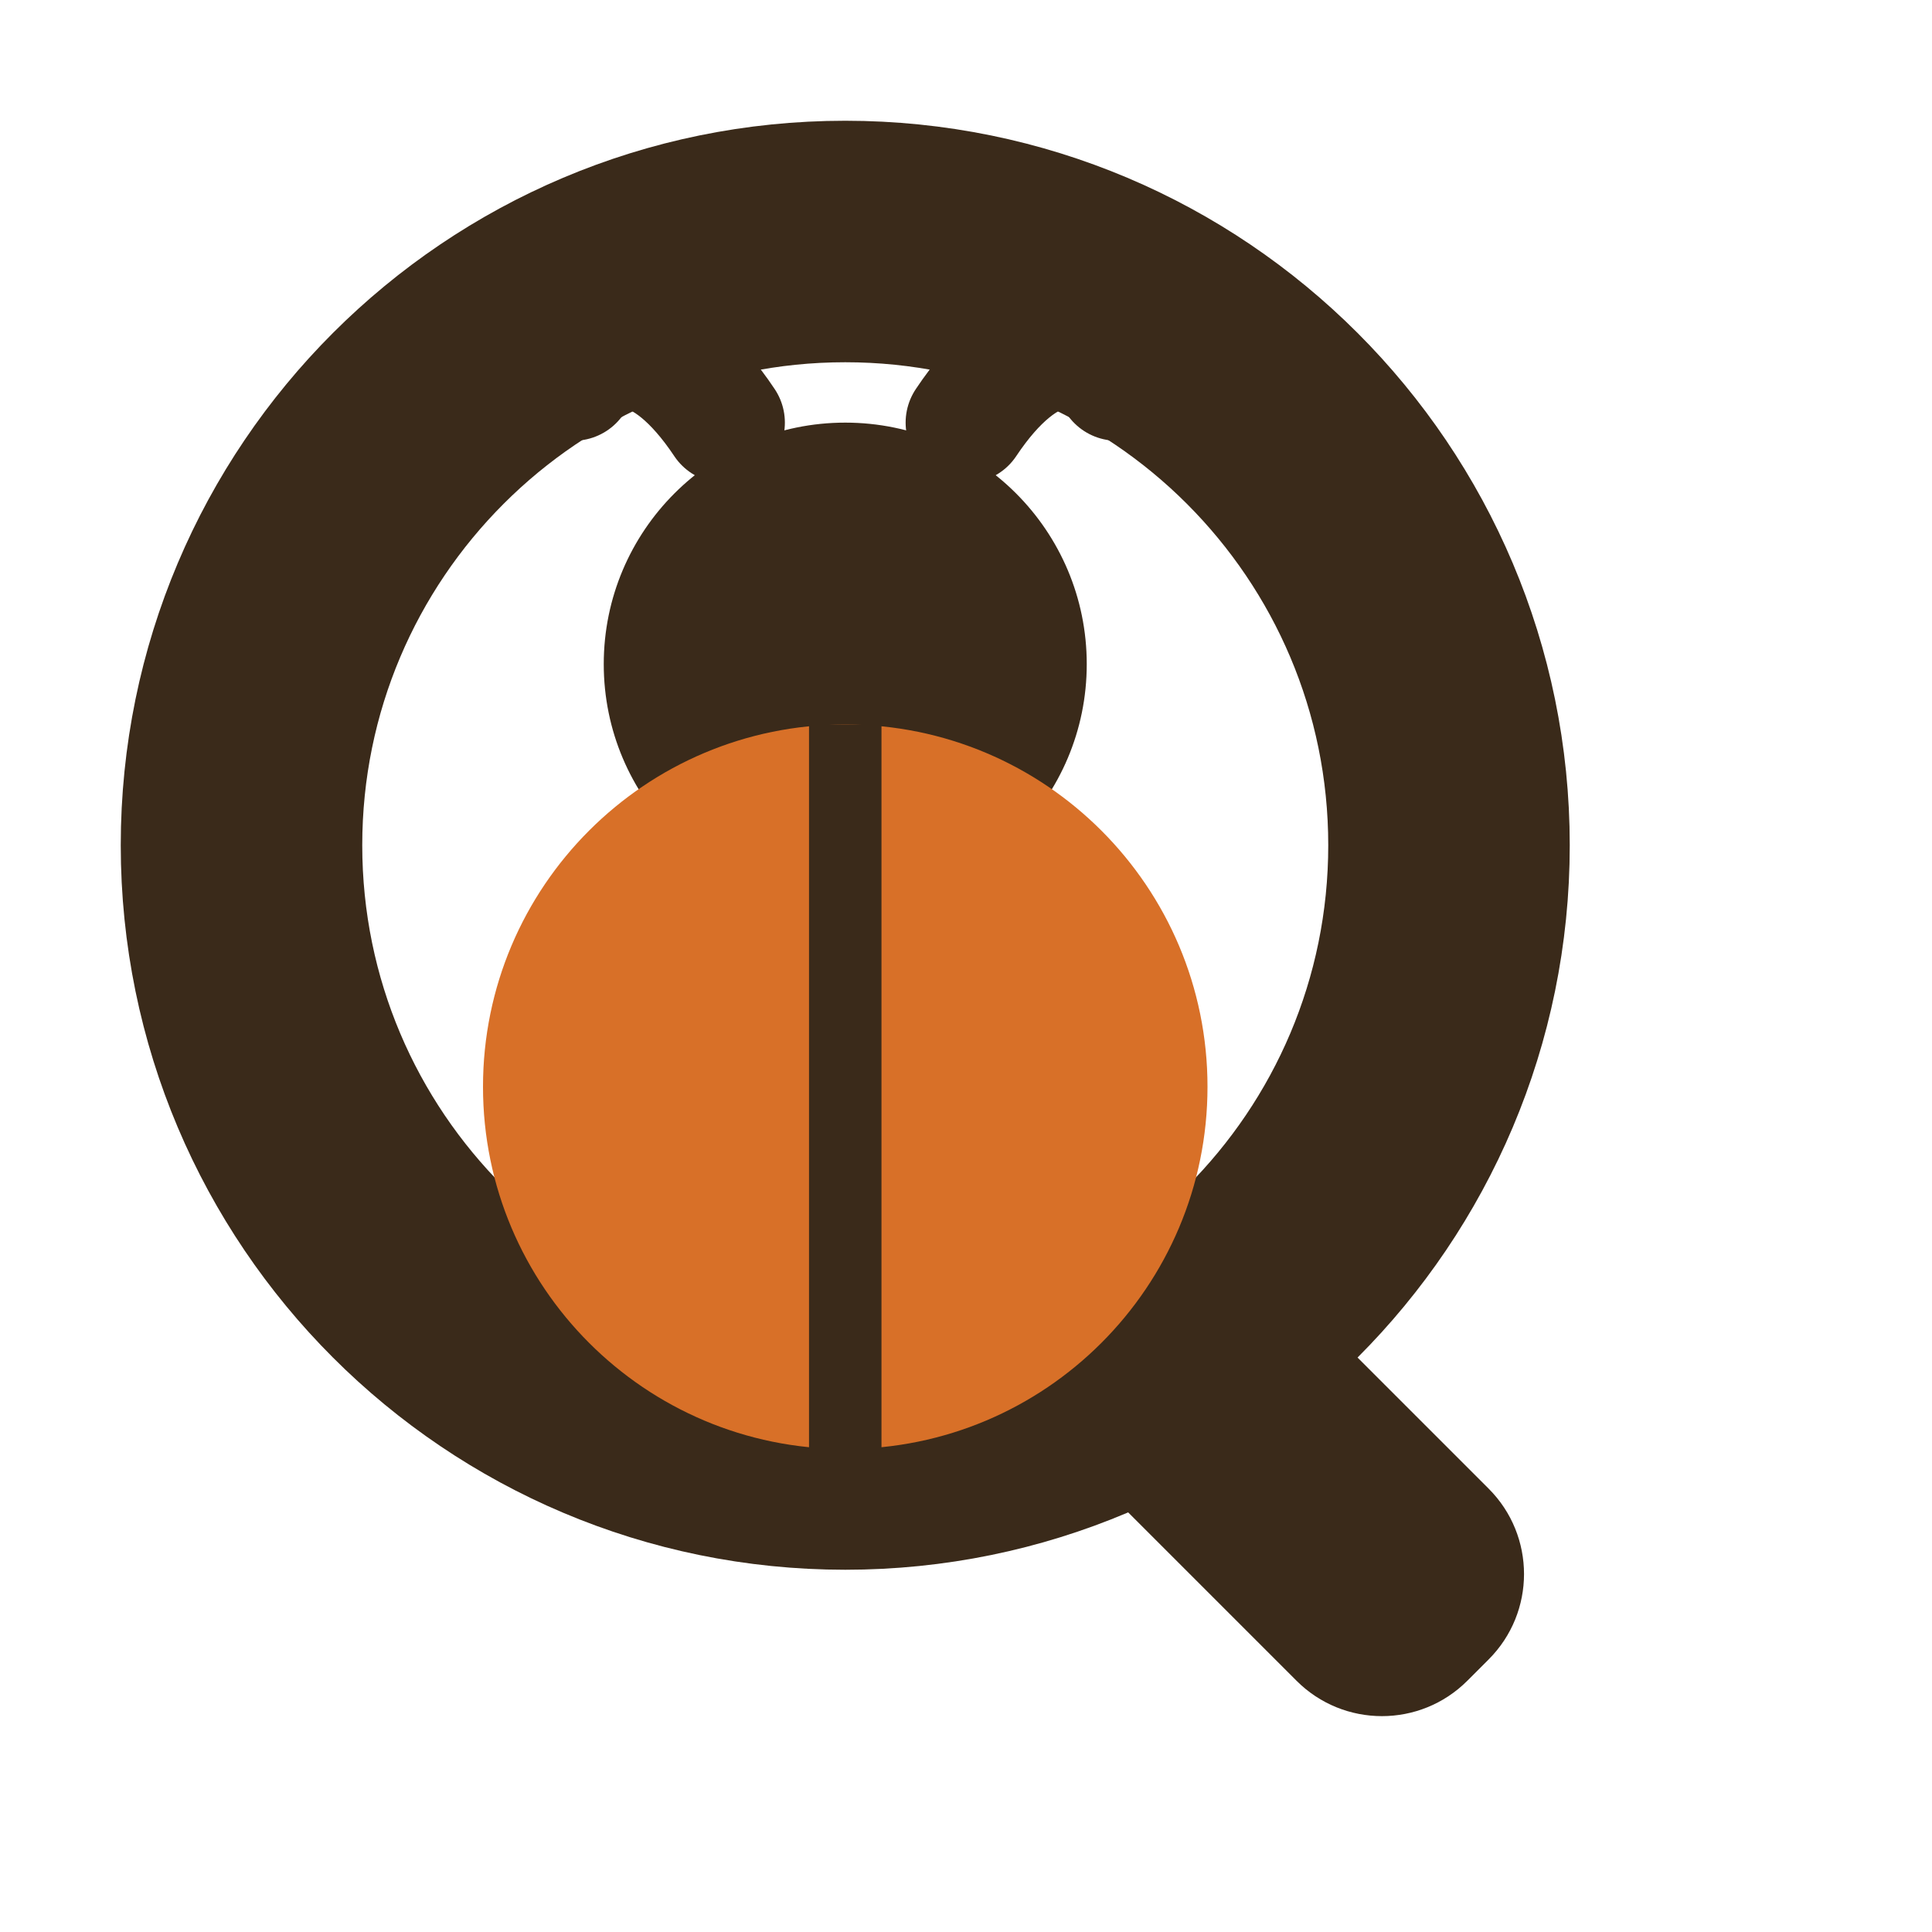
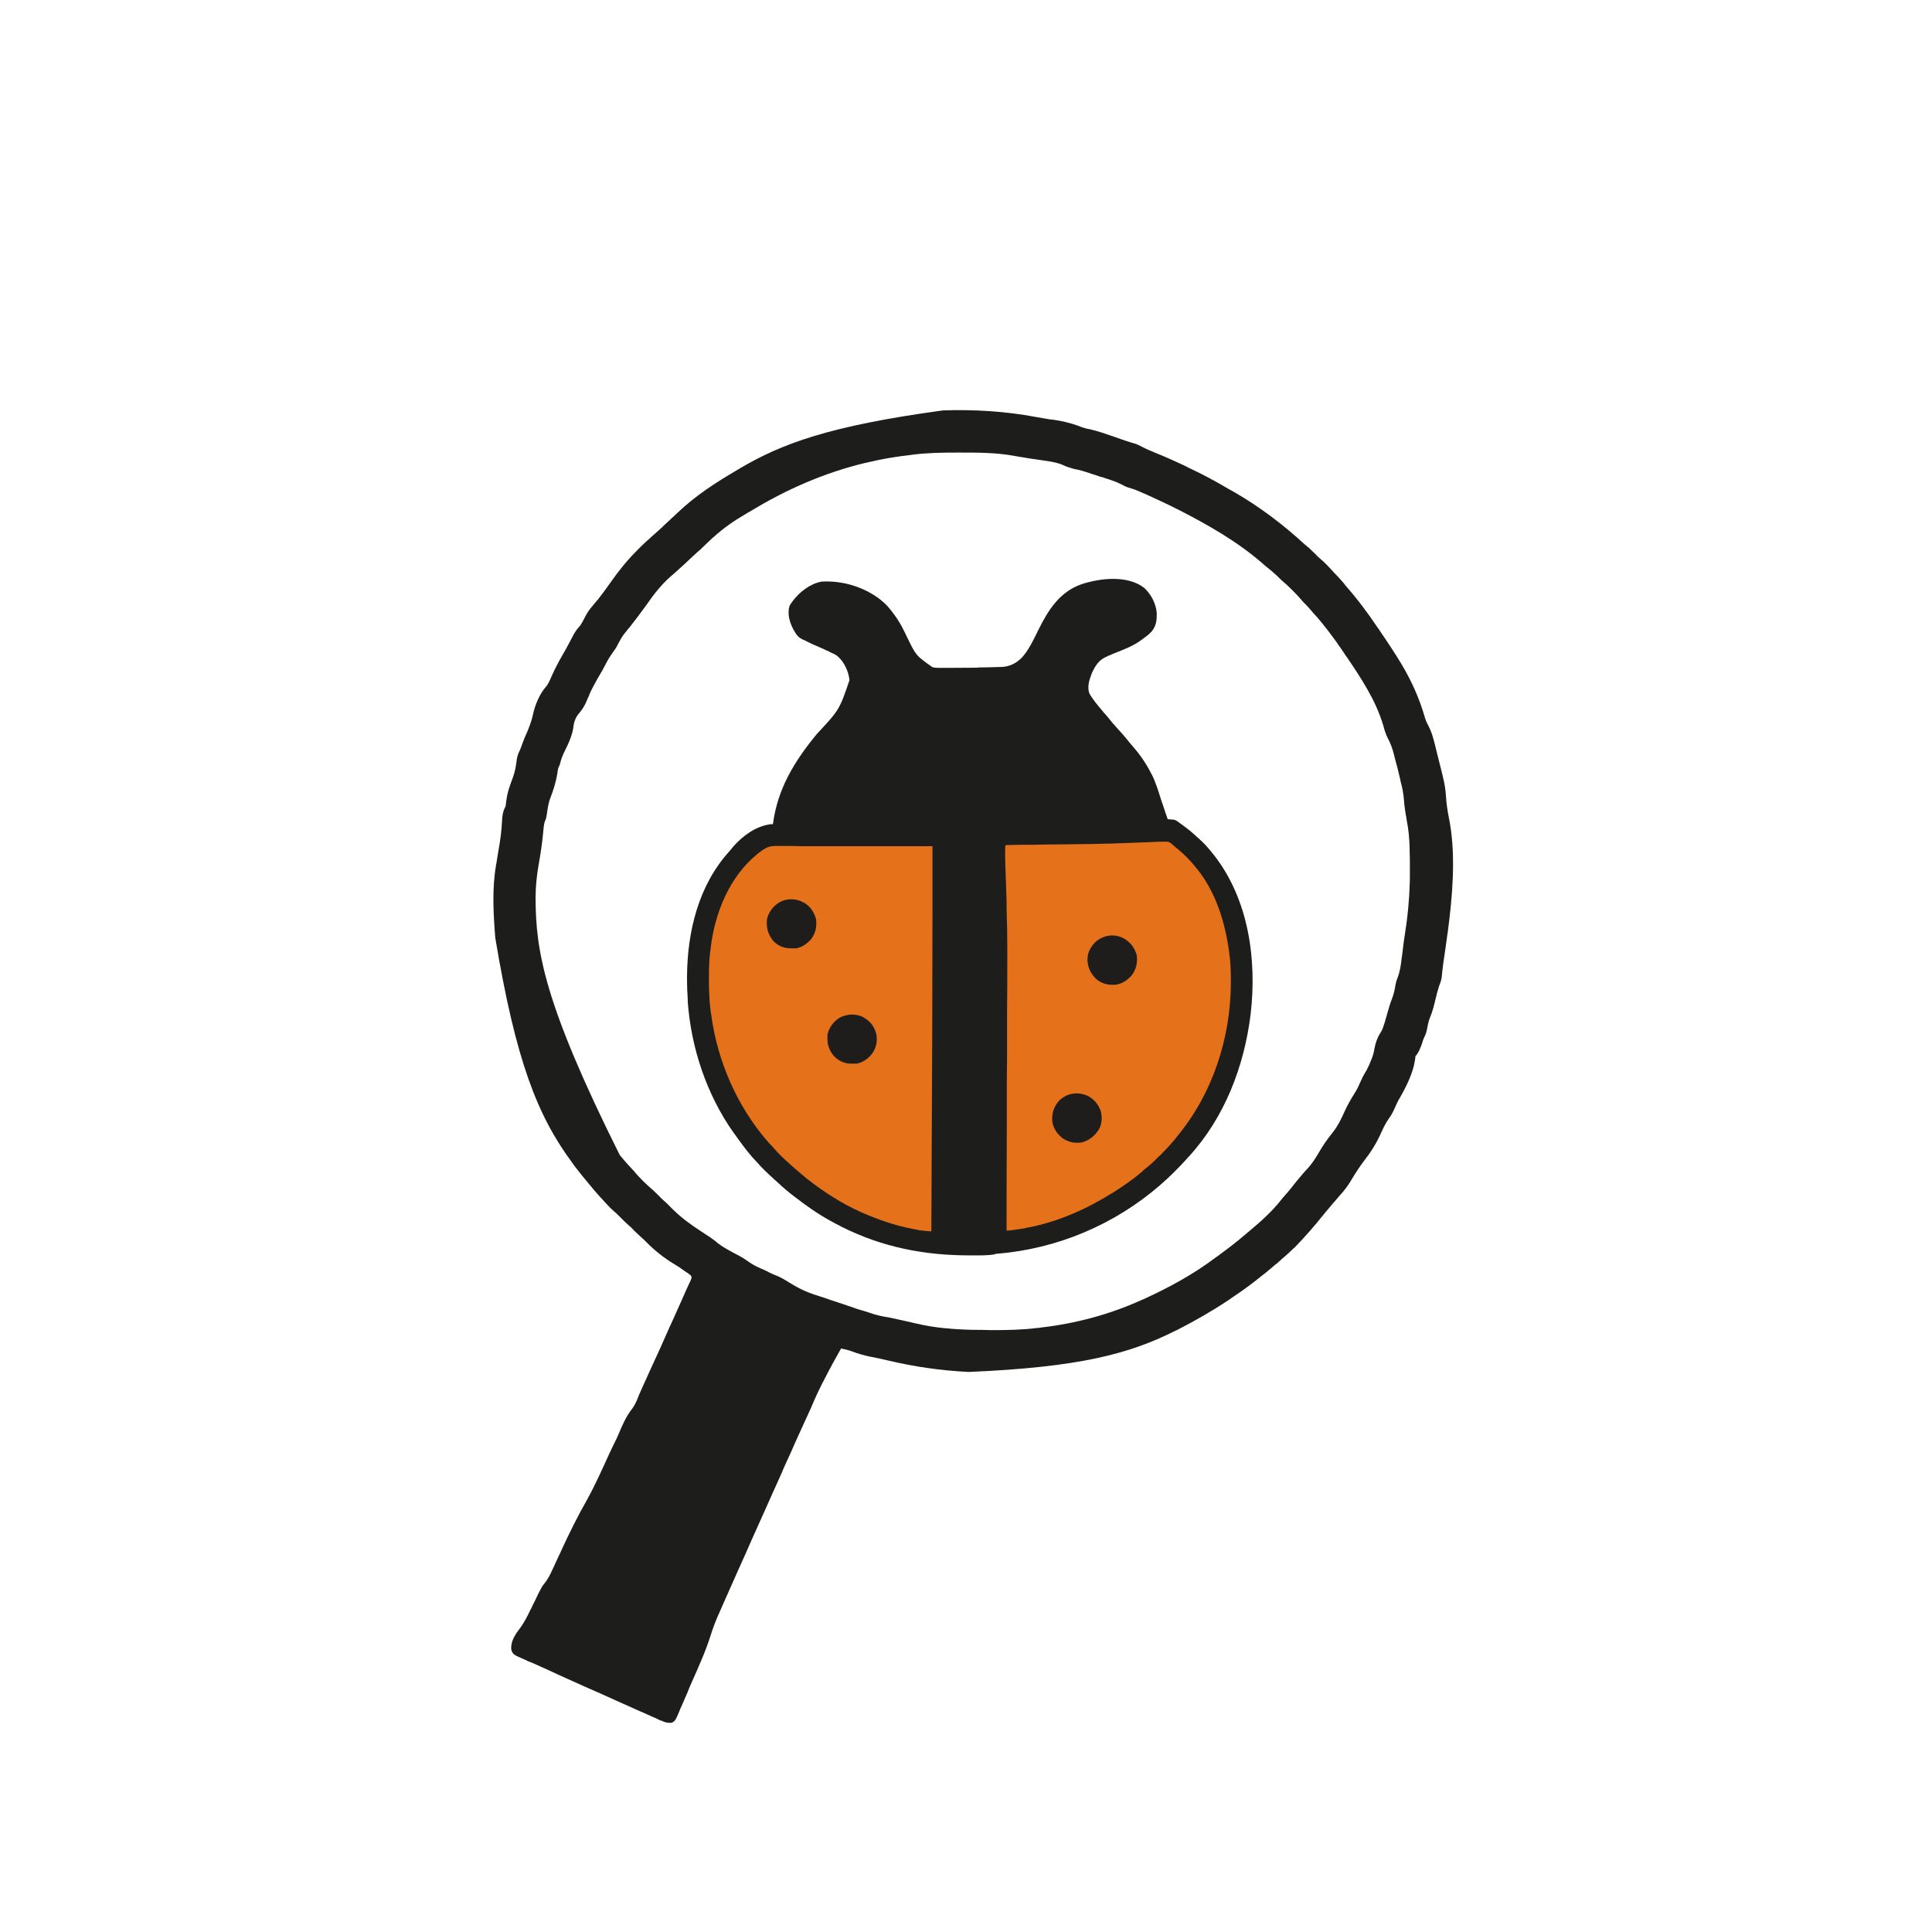
- <svg xmlns="http://www.w3.org/2000/svg" width="32" height="32" viewBox="0 0 32 32">
-   <g fill="none" stroke="none">
-     <circle cx="14" cy="14" r="10" stroke="#3a2a1a" stroke-width="4" fill="none" />
-     <rect x="19" y="19" width="10" height="4.5" rx="2" ry="2" fill="#3a2a1a" transform="rotate(45 19 19)" />
-     <circle cx="14" cy="11" r="4" fill="#3a2a1a" />
-     <path d="M12 7 C11 5.5 10 5.5 9.5 6.3" stroke="#3a2a1a" stroke-width="2" stroke-linecap="round" />
-     <path d="M16 7 C17 5.5 18 5.5 18.5 6.3" stroke="#3a2a1a" stroke-width="2" stroke-linecap="round" />
-     <ellipse cx="14" cy="18" rx="6" ry="6" fill="#d87028" />
-     <rect x="13.4" y="12" width="1.2" height="12" fill="#3a2a1a" />
+ <svg xmlns="http://www.w3.org/2000/svg" width="32px" height="32px" viewBox="0 0 32 32" version="1.1">
+   <g id="surface1">
+     <path style=" stroke:none;fill-rule:nonzero;fill:rgb(11.373%,11.373%,10.588%);fill-opacity:1;" d="M 18.953 9.738 C 19.07 9.848 19.148 10 19.16 10.16 C 19.16 10.273 19.152 10.367 19.074 10.461 C 19.023 10.516 18.961 10.559 18.902 10.602 C 18.891 10.609 18.879 10.617 18.871 10.625 C 18.734 10.715 18.578 10.773 18.426 10.832 C 18.41 10.84 18.41 10.84 18.395 10.848 C 18.371 10.855 18.352 10.863 18.332 10.875 C 18.203 10.926 18.137 11.031 18.082 11.156 C 18.043 11.258 18.004 11.375 18.043 11.484 C 18.102 11.59 18.184 11.684 18.262 11.777 C 18.266 11.781 18.27 11.785 18.273 11.793 C 18.297 11.816 18.316 11.84 18.336 11.863 C 18.367 11.898 18.395 11.938 18.426 11.973 C 18.469 12.023 18.512 12.07 18.555 12.117 C 18.598 12.164 18.637 12.211 18.676 12.258 C 18.691 12.281 18.711 12.301 18.727 12.32 C 18.859 12.469 18.973 12.625 19.062 12.801 C 19.066 12.809 19.07 12.82 19.078 12.828 C 19.145 12.965 19.188 13.109 19.234 13.254 C 19.246 13.289 19.258 13.324 19.27 13.359 C 19.293 13.43 19.316 13.5 19.34 13.566 C 19.352 13.57 19.352 13.57 19.363 13.57 C 19.375 13.57 19.383 13.57 19.395 13.574 C 19.41 13.574 19.41 13.574 19.426 13.574 C 19.465 13.578 19.488 13.594 19.52 13.617 C 19.531 13.625 19.539 13.633 19.551 13.641 C 19.562 13.648 19.574 13.656 19.586 13.664 C 19.594 13.672 19.605 13.68 19.617 13.688 C 19.68 13.734 19.738 13.781 19.793 13.832 C 19.816 13.855 19.84 13.875 19.863 13.895 C 19.941 13.965 20.008 14.039 20.074 14.121 C 20.082 14.133 20.09 14.145 20.102 14.156 C 20.68 14.891 20.82 15.887 20.715 16.793 C 20.609 17.664 20.281 18.516 19.684 19.164 C 19.668 19.18 19.656 19.191 19.645 19.207 C 19.59 19.27 19.531 19.328 19.473 19.387 C 19.457 19.402 19.441 19.422 19.422 19.438 C 19.363 19.496 19.305 19.551 19.242 19.605 C 19.23 19.613 19.223 19.625 19.211 19.633 C 18.457 20.285 17.512 20.684 16.516 20.766 C 16.492 20.766 16.492 20.766 16.469 20.777 C 16.344 20.797 16.215 20.793 16.09 20.793 C 16.07 20.793 16.07 20.793 16.051 20.793 C 15.309 20.793 14.609 20.656 13.941 20.32 C 13.926 20.312 13.926 20.312 13.914 20.305 C 13.691 20.195 13.488 20.066 13.293 19.922 C 13.27 19.902 13.246 19.887 13.227 19.871 C 13.129 19.801 13.039 19.727 12.949 19.648 C 12.941 19.641 12.93 19.633 12.922 19.621 C 12.895 19.598 12.867 19.574 12.844 19.551 C 12.832 19.543 12.824 19.535 12.812 19.523 C 12.715 19.434 12.617 19.344 12.531 19.242 C 12.508 19.219 12.488 19.195 12.465 19.172 C 12.355 19.047 12.258 18.91 12.16 18.773 C 12.156 18.766 12.152 18.762 12.145 18.754 C 11.703 18.125 11.445 17.352 11.391 16.586 C 11.391 16.566 11.391 16.566 11.391 16.547 C 11.383 16.438 11.379 16.324 11.379 16.215 C 11.379 16.207 11.379 16.199 11.379 16.188 C 11.383 15.434 11.566 14.664 12.086 14.094 C 12.105 14.074 12.121 14.051 12.141 14.027 C 12.301 13.844 12.512 13.688 12.758 13.652 C 12.77 13.652 12.785 13.652 12.801 13.652 C 12.801 13.645 12.801 13.637 12.805 13.633 C 12.883 13.055 13.164 12.602 13.527 12.16 C 13.902 11.758 13.902 11.758 14.07 11.266 C 14.055 11.117 13.98 10.961 13.871 10.867 C 13.832 10.836 13.789 10.82 13.746 10.801 C 13.738 10.797 13.73 10.789 13.719 10.785 C 13.691 10.773 13.66 10.762 13.633 10.746 C 13.594 10.73 13.555 10.711 13.516 10.695 C 13.504 10.688 13.504 10.688 13.488 10.684 C 13.43 10.656 13.371 10.629 13.312 10.598 C 13.305 10.598 13.297 10.594 13.289 10.59 C 13.23 10.559 13.195 10.523 13.164 10.465 C 13.156 10.453 13.152 10.445 13.145 10.434 C 13.082 10.316 13.039 10.18 13.074 10.043 C 13.082 10.023 13.094 10.004 13.109 9.984 C 13.117 9.973 13.117 9.973 13.129 9.957 C 13.242 9.805 13.418 9.668 13.609 9.633 C 13.957 9.613 14.32 9.723 14.594 9.941 C 14.602 9.949 14.609 9.957 14.617 9.961 C 14.684 10.016 14.734 10.078 14.785 10.145 C 14.793 10.152 14.797 10.164 14.805 10.172 C 14.895 10.289 14.961 10.418 15.023 10.551 C 15.172 10.859 15.172 10.859 15.445 11.051 C 15.488 11.062 15.527 11.062 15.57 11.062 C 15.578 11.062 15.586 11.062 15.594 11.062 C 15.617 11.062 15.641 11.062 15.664 11.062 C 15.672 11.062 15.68 11.062 15.691 11.062 C 15.855 11.062 16.02 11.059 16.184 11.059 C 16.195 11.055 16.207 11.055 16.219 11.055 C 16.332 11.055 16.449 11.051 16.566 11.047 C 16.574 11.047 16.586 11.047 16.594 11.047 C 16.73 11.039 16.836 10.984 16.93 10.887 C 17.047 10.754 17.117 10.598 17.195 10.441 C 17.359 10.109 17.547 9.805 17.914 9.676 C 18.227 9.574 18.676 9.523 18.953 9.738 Z M 18.953 9.738 " />
+     <path style=" stroke:none;fill-rule:nonzero;fill:rgb(11.373%,11.373%,10.588%);fill-opacity:1;" d="M 17.156 6.906 C 17.238 6.922 17.324 6.934 17.406 6.949 C 17.414 6.949 17.422 6.949 17.43 6.949 C 17.438 6.953 17.445 6.953 17.453 6.953 C 17.59 6.973 17.723 7.004 17.855 7.051 C 17.918 7.078 17.98 7.098 18.047 7.109 C 18.191 7.141 18.328 7.191 18.465 7.238 C 18.52 7.258 18.578 7.277 18.633 7.297 C 18.641 7.301 18.652 7.301 18.66 7.305 C 18.703 7.32 18.742 7.332 18.785 7.344 C 18.828 7.355 18.867 7.375 18.91 7.398 C 18.988 7.438 19.07 7.473 19.156 7.508 C 19.312 7.57 19.465 7.641 19.617 7.711 C 19.641 7.723 19.664 7.734 19.684 7.746 C 19.914 7.852 20.137 7.973 20.355 8.102 C 20.379 8.117 20.406 8.129 20.434 8.145 C 20.859 8.391 21.254 8.688 21.617 9.023 C 21.641 9.043 21.664 9.062 21.688 9.082 C 21.727 9.117 21.762 9.156 21.801 9.191 C 21.82 9.215 21.844 9.234 21.867 9.254 C 21.941 9.316 22.008 9.387 22.074 9.461 C 22.094 9.484 22.113 9.504 22.133 9.523 C 22.176 9.566 22.211 9.609 22.25 9.652 C 22.262 9.664 22.27 9.676 22.277 9.688 C 22.473 9.91 22.648 10.141 22.812 10.387 C 22.832 10.41 22.848 10.438 22.863 10.461 C 22.984 10.637 23.102 10.816 23.211 10.996 C 23.215 11.008 23.223 11.016 23.227 11.023 C 23.383 11.289 23.508 11.566 23.594 11.863 C 23.609 11.918 23.629 11.965 23.656 12.016 C 23.719 12.133 23.75 12.262 23.781 12.391 C 23.789 12.418 23.793 12.445 23.801 12.473 C 23.938 13.012 23.938 13.012 23.957 13.277 C 23.969 13.398 23.992 13.52 24.016 13.641 C 24.113 14.215 24.055 14.863 23.98 15.434 C 23.977 15.449 23.977 15.461 23.973 15.477 C 23.953 15.633 23.93 15.789 23.906 15.949 C 23.895 16.027 23.887 16.105 23.879 16.188 C 23.871 16.242 23.852 16.293 23.832 16.344 C 23.82 16.383 23.809 16.426 23.797 16.465 C 23.797 16.473 23.793 16.48 23.793 16.488 C 23.789 16.504 23.785 16.516 23.781 16.531 C 23.754 16.645 23.727 16.758 23.68 16.867 C 23.66 16.922 23.648 16.977 23.637 17.039 C 23.629 17.094 23.613 17.137 23.586 17.188 C 23.574 17.219 23.562 17.246 23.555 17.277 C 23.531 17.348 23.496 17.441 23.445 17.492 C 23.441 17.512 23.441 17.531 23.438 17.551 C 23.406 17.77 23.297 17.988 23.188 18.18 C 23.152 18.234 23.129 18.293 23.102 18.352 C 23.074 18.414 23.047 18.469 23.008 18.52 C 22.945 18.609 22.898 18.711 22.855 18.809 C 22.785 18.957 22.703 19.086 22.602 19.215 C 22.523 19.32 22.449 19.43 22.383 19.543 C 22.328 19.637 22.266 19.719 22.191 19.801 C 22.164 19.832 22.133 19.867 22.105 19.902 C 22.098 19.906 22.094 19.914 22.086 19.922 C 22.031 19.984 21.98 20.051 21.926 20.113 C 21.77 20.309 21.609 20.492 21.438 20.668 C 21.426 20.676 21.426 20.676 21.414 20.688 C 21.367 20.734 21.32 20.777 21.27 20.82 C 21.262 20.828 21.258 20.832 21.25 20.836 C 21.215 20.871 21.176 20.902 21.141 20.934 C 21.125 20.945 21.113 20.953 21.102 20.965 C 21.016 21.039 20.926 21.113 20.832 21.184 C 20.824 21.191 20.816 21.195 20.809 21.203 C 20.684 21.301 20.559 21.391 20.43 21.477 C 20.406 21.492 20.383 21.508 20.359 21.527 C 20.082 21.711 19.797 21.875 19.5 22.027 C 19.488 22.031 19.477 22.039 19.465 22.043 C 18.695 22.43 17.863 22.645 16.062 22.723 C 16.051 22.723 16.039 22.723 16.027 22.723 C 15.574 22.699 15.141 22.637 14.695 22.531 C 14.602 22.508 14.504 22.488 14.406 22.469 C 14.309 22.449 14.215 22.422 14.121 22.387 C 14.059 22.363 13.996 22.348 13.93 22.336 C 13.84 22.496 13.75 22.656 13.668 22.82 C 13.652 22.848 13.641 22.875 13.625 22.902 C 13.555 23.039 13.492 23.176 13.434 23.316 C 13.383 23.43 13.328 23.547 13.277 23.66 C 13.215 23.793 13.156 23.926 13.098 24.059 C 13.066 24.129 13.031 24.203 13 24.273 C 12.988 24.301 12.977 24.328 12.965 24.352 C 12.961 24.359 12.961 24.367 12.957 24.375 C 12.91 24.477 12.863 24.582 12.816 24.688 C 12.809 24.703 12.801 24.723 12.793 24.738 C 12.789 24.746 12.785 24.754 12.781 24.766 C 12.754 24.824 12.73 24.883 12.703 24.941 C 12.617 25.133 12.531 25.324 12.445 25.516 C 12.383 25.66 12.32 25.801 12.254 25.945 C 12.18 26.109 12.109 26.273 12.035 26.438 C 12 26.516 11.965 26.594 11.93 26.676 C 11.863 26.82 11.809 26.961 11.762 27.113 C 11.699 27.312 11.617 27.5 11.535 27.688 C 11.5 27.766 11.465 27.848 11.43 27.926 C 11.418 27.957 11.402 27.988 11.391 28.023 C 11.363 28.086 11.336 28.148 11.309 28.211 C 11.297 28.238 11.285 28.27 11.27 28.297 C 11.266 28.312 11.258 28.324 11.254 28.34 C 11.184 28.504 11.184 28.504 11.125 28.535 C 11.062 28.539 11.02 28.531 10.965 28.504 C 10.953 28.5 10.953 28.5 10.941 28.496 C 10.914 28.484 10.887 28.473 10.859 28.457 C 10.848 28.453 10.836 28.449 10.828 28.445 C 10.742 28.406 10.656 28.367 10.574 28.332 C 10.496 28.297 10.418 28.262 10.34 28.227 C 10.332 28.223 10.324 28.219 10.312 28.215 C 10.184 28.156 10.055 28.098 9.93 28.043 C 9.918 28.035 9.918 28.035 9.902 28.031 C 9.832 28 9.762 27.969 9.691 27.938 C 9.484 27.844 9.277 27.754 9.07 27.656 C 8.984 27.617 8.895 27.578 8.809 27.539 C 8.785 27.531 8.762 27.52 8.738 27.512 C 8.727 27.504 8.711 27.496 8.699 27.492 C 8.5 27.406 8.5 27.406 8.469 27.328 C 8.453 27.203 8.523 27.086 8.598 26.988 C 8.676 26.887 8.734 26.773 8.789 26.656 C 8.801 26.641 8.809 26.621 8.816 26.602 C 8.848 26.539 8.879 26.48 8.906 26.418 C 8.918 26.395 8.93 26.371 8.941 26.348 C 8.949 26.336 8.949 26.336 8.953 26.328 C 8.973 26.285 8.996 26.25 9.027 26.215 C 9.105 26.113 9.152 25.992 9.207 25.875 C 9.223 25.844 9.234 25.812 9.25 25.781 C 9.27 25.746 9.285 25.707 9.301 25.672 C 9.43 25.391 9.566 25.117 9.719 24.848 C 9.855 24.602 9.969 24.348 10.086 24.09 C 10.109 24.039 10.133 23.988 10.16 23.934 C 10.191 23.871 10.223 23.809 10.25 23.742 C 10.309 23.602 10.371 23.461 10.465 23.34 C 10.52 23.27 10.551 23.191 10.582 23.109 C 10.621 23.02 10.66 22.93 10.703 22.84 C 10.711 22.82 10.719 22.805 10.727 22.785 C 10.797 22.633 10.867 22.477 10.938 22.324 C 10.988 22.207 11.043 22.09 11.094 21.973 C 11.133 21.891 11.168 21.809 11.207 21.723 C 11.238 21.652 11.273 21.578 11.305 21.504 C 11.324 21.457 11.348 21.41 11.367 21.363 C 11.383 21.332 11.395 21.301 11.41 21.27 C 11.414 21.262 11.418 21.25 11.426 21.238 C 11.43 21.23 11.434 21.219 11.438 21.211 C 11.441 21.199 11.445 21.191 11.449 21.184 C 11.457 21.16 11.457 21.16 11.445 21.129 C 11.43 21.113 11.43 21.113 11.41 21.102 C 11.402 21.094 11.395 21.09 11.387 21.082 C 11.375 21.078 11.367 21.07 11.359 21.066 C 11.352 21.059 11.344 21.055 11.332 21.047 C 11.281 21.008 11.227 20.973 11.168 20.938 C 10.992 20.832 10.836 20.707 10.695 20.562 C 10.676 20.543 10.66 20.527 10.641 20.512 C 10.598 20.473 10.559 20.434 10.516 20.395 C 10.461 20.336 10.461 20.336 10.402 20.285 C 10.348 20.238 10.305 20.191 10.258 20.145 C 10.223 20.109 10.188 20.078 10.152 20.047 C 10.098 20 10.051 19.945 10 19.891 C 9.984 19.871 9.969 19.855 9.949 19.836 C 9.895 19.773 9.836 19.711 9.785 19.645 C 9.762 19.621 9.742 19.594 9.719 19.566 C 9.645 19.48 9.574 19.387 9.504 19.297 C 9.5 19.289 9.492 19.281 9.488 19.273 C 8.895 18.477 8.543 17.559 8.207 15.555 C 8.203 15.547 8.203 15.539 8.203 15.531 C 8.172 15.137 8.148 14.727 8.215 14.336 C 8.215 14.328 8.215 14.32 8.219 14.316 C 8.23 14.242 8.242 14.172 8.254 14.098 C 8.285 13.93 8.309 13.758 8.316 13.586 C 8.32 13.516 8.328 13.441 8.363 13.379 C 8.375 13.355 8.379 13.336 8.379 13.312 C 8.379 13.305 8.383 13.297 8.383 13.285 C 8.383 13.273 8.383 13.273 8.387 13.258 C 8.402 13.125 8.449 13 8.496 12.875 C 8.527 12.789 8.543 12.707 8.555 12.613 C 8.562 12.551 8.574 12.496 8.605 12.438 C 8.621 12.402 8.633 12.371 8.645 12.336 C 8.672 12.258 8.703 12.184 8.738 12.109 C 8.777 12.012 8.812 11.918 8.832 11.816 C 8.867 11.664 8.938 11.496 9.039 11.379 C 9.086 11.324 9.109 11.262 9.137 11.199 C 9.203 11.047 9.285 10.902 9.367 10.762 C 9.395 10.707 9.426 10.656 9.453 10.602 C 9.457 10.59 9.465 10.582 9.469 10.57 C 9.48 10.551 9.492 10.531 9.5 10.512 C 9.531 10.457 9.562 10.414 9.605 10.367 C 9.633 10.332 9.652 10.289 9.676 10.246 C 9.715 10.168 9.754 10.102 9.812 10.039 C 9.836 10.012 9.855 9.984 9.879 9.957 C 9.883 9.949 9.891 9.945 9.898 9.938 C 9.98 9.832 10.059 9.723 10.137 9.613 C 10.191 9.535 10.25 9.457 10.312 9.383 C 10.316 9.375 10.324 9.367 10.328 9.363 C 10.41 9.262 10.496 9.172 10.586 9.082 C 10.598 9.07 10.605 9.062 10.617 9.051 C 10.664 9.004 10.715 8.957 10.766 8.914 C 10.793 8.887 10.82 8.863 10.848 8.84 C 10.887 8.805 10.926 8.77 10.965 8.734 C 11.008 8.691 11.051 8.652 11.094 8.613 C 11.102 8.605 11.109 8.598 11.113 8.594 C 11.152 8.559 11.188 8.527 11.223 8.492 C 11.527 8.203 11.863 7.988 12.223 7.777 C 12.234 7.77 12.246 7.766 12.254 7.758 C 12.957 7.344 13.742 7.055 15.594 6.801 C 15.605 6.801 15.617 6.797 15.629 6.797 C 16.145 6.781 16.652 6.812 17.156 6.906 Z M 15.113 7.531 C 15.105 7.531 15.098 7.531 15.09 7.535 C 14.844 7.562 14.605 7.602 14.367 7.66 C 14.348 7.664 14.348 7.664 14.328 7.668 C 13.66 7.828 13.027 8.105 12.441 8.461 C 12.406 8.48 12.371 8.5 12.34 8.52 C 12.152 8.629 11.98 8.75 11.82 8.895 C 11.812 8.902 11.809 8.906 11.801 8.91 C 11.742 8.965 11.688 9.016 11.633 9.07 C 11.617 9.09 11.598 9.105 11.578 9.121 C 11.531 9.164 11.484 9.203 11.441 9.246 C 11.375 9.309 11.309 9.371 11.242 9.43 C 11.215 9.453 11.188 9.477 11.164 9.5 C 11.145 9.516 11.129 9.531 11.109 9.547 C 10.949 9.688 10.82 9.855 10.699 10.031 C 10.609 10.156 10.516 10.277 10.422 10.398 C 10.414 10.402 10.41 10.41 10.406 10.414 C 10.387 10.441 10.367 10.465 10.348 10.488 C 10.301 10.543 10.27 10.605 10.234 10.672 C 10.211 10.723 10.18 10.766 10.148 10.809 C 10.082 10.898 10.031 11 9.98 11.098 C 9.949 11.152 9.918 11.207 9.887 11.258 C 9.844 11.336 9.801 11.414 9.766 11.492 C 9.762 11.5 9.762 11.508 9.758 11.516 C 9.742 11.547 9.73 11.582 9.715 11.613 C 9.684 11.691 9.645 11.75 9.59 11.816 C 9.531 11.883 9.504 11.965 9.496 12.051 C 9.48 12.16 9.441 12.254 9.395 12.355 C 9.379 12.387 9.363 12.418 9.352 12.445 C 9.348 12.453 9.344 12.461 9.34 12.469 C 9.312 12.527 9.293 12.582 9.277 12.645 C 9.27 12.672 9.27 12.672 9.258 12.695 C 9.246 12.719 9.242 12.738 9.238 12.762 C 9.238 12.773 9.234 12.781 9.234 12.789 C 9.234 12.801 9.23 12.809 9.23 12.82 C 9.207 12.953 9.168 13.078 9.121 13.203 C 9.09 13.277 9.078 13.348 9.066 13.426 C 9.047 13.555 9.047 13.555 9.027 13.598 C 9.004 13.66 9.004 13.727 8.996 13.793 C 8.98 13.969 8.953 14.145 8.922 14.32 C 8.891 14.5 8.871 14.68 8.871 14.863 C 8.871 14.871 8.871 14.879 8.871 14.887 C 8.875 15.746 9.008 16.613 10.262 19.125 C 10.266 19.129 10.27 19.137 10.273 19.141 C 10.34 19.223 10.41 19.301 10.48 19.375 C 10.496 19.391 10.512 19.406 10.523 19.426 C 10.602 19.512 10.684 19.598 10.77 19.672 C 10.812 19.707 10.852 19.746 10.891 19.785 C 10.949 19.844 10.949 19.844 11.008 19.898 C 11.051 19.934 11.09 19.977 11.129 20.016 C 11.273 20.16 11.426 20.273 11.594 20.383 C 11.633 20.41 11.672 20.434 11.707 20.457 C 11.719 20.465 11.727 20.473 11.738 20.477 C 11.789 20.512 11.84 20.547 11.887 20.59 C 11.984 20.664 12.098 20.723 12.207 20.781 C 12.227 20.793 12.25 20.805 12.273 20.816 C 12.277 20.82 12.285 20.824 12.293 20.828 C 12.336 20.855 12.379 20.883 12.422 20.914 C 12.496 20.965 12.578 21 12.66 21.035 C 12.688 21.047 12.711 21.059 12.738 21.074 C 12.773 21.094 12.812 21.109 12.852 21.125 C 12.922 21.152 12.984 21.188 13.047 21.227 C 13.199 21.324 13.359 21.406 13.535 21.457 C 13.621 21.484 13.703 21.512 13.789 21.543 C 13.82 21.551 13.852 21.562 13.883 21.574 C 13.906 21.582 13.926 21.586 13.945 21.594 C 13.957 21.598 13.965 21.602 13.977 21.605 C 14.035 21.625 14.094 21.645 14.152 21.664 C 14.184 21.676 14.215 21.688 14.246 21.695 C 14.293 21.707 14.34 21.723 14.387 21.738 C 14.5 21.781 14.617 21.805 14.738 21.824 C 14.879 21.852 15.02 21.887 15.16 21.918 C 15.324 21.957 15.488 21.984 15.656 22 C 15.688 22 15.715 22.004 15.746 22.008 C 15.902 22.02 16.055 22.027 16.211 22.027 C 16.227 22.027 16.242 22.027 16.258 22.027 C 16.309 22.027 16.359 22.031 16.406 22.031 C 16.422 22.031 16.422 22.031 16.434 22.031 C 16.68 22.031 16.926 22.027 17.172 21.996 C 17.195 21.996 17.219 21.992 17.242 21.988 C 17.816 21.922 18.375 21.773 18.902 21.535 C 18.914 21.531 18.926 21.523 18.938 21.52 C 19.359 21.328 19.77 21.105 20.141 20.824 C 20.164 20.809 20.188 20.793 20.211 20.773 C 20.355 20.668 20.496 20.559 20.633 20.441 C 20.652 20.426 20.668 20.41 20.688 20.395 C 20.875 20.238 21.066 20.07 21.219 19.875 C 21.238 19.852 21.258 19.824 21.281 19.801 C 21.316 19.762 21.352 19.719 21.387 19.676 C 21.445 19.602 21.504 19.527 21.566 19.457 C 21.57 19.449 21.578 19.445 21.582 19.438 C 21.609 19.406 21.633 19.379 21.66 19.352 C 21.734 19.27 21.789 19.184 21.844 19.09 C 21.91 18.977 21.984 18.867 22.07 18.762 C 22.16 18.648 22.219 18.527 22.277 18.395 C 22.324 18.293 22.379 18.199 22.438 18.105 C 22.48 18.043 22.508 17.973 22.539 17.906 C 22.559 17.863 22.578 17.82 22.602 17.781 C 22.633 17.734 22.656 17.684 22.68 17.633 C 22.684 17.625 22.688 17.617 22.691 17.605 C 22.727 17.527 22.754 17.449 22.766 17.363 C 22.785 17.27 22.812 17.188 22.863 17.109 C 22.898 17.059 22.914 17 22.934 16.938 C 22.938 16.93 22.938 16.922 22.941 16.914 C 22.953 16.871 22.965 16.832 22.977 16.789 C 23 16.711 23.02 16.633 23.051 16.555 C 23.078 16.484 23.098 16.414 23.109 16.34 C 23.117 16.289 23.129 16.242 23.148 16.195 C 23.188 16.09 23.203 15.988 23.215 15.879 C 23.219 15.852 23.223 15.824 23.227 15.797 C 23.23 15.777 23.23 15.758 23.234 15.738 C 23.242 15.668 23.25 15.594 23.262 15.523 C 23.273 15.445 23.285 15.363 23.297 15.285 C 23.297 15.277 23.297 15.266 23.301 15.258 C 23.336 14.973 23.355 14.691 23.352 14.406 C 23.352 14.391 23.352 14.379 23.352 14.363 C 23.352 14.273 23.352 14.18 23.348 14.09 C 23.348 14.074 23.348 14.074 23.348 14.055 C 23.344 13.898 23.332 13.746 23.301 13.594 C 23.297 13.555 23.289 13.516 23.281 13.477 C 23.281 13.465 23.281 13.465 23.277 13.449 C 23.266 13.383 23.258 13.316 23.254 13.25 C 23.246 13.145 23.227 13.047 23.199 12.945 C 23.195 12.926 23.191 12.91 23.188 12.891 C 23.176 12.836 23.16 12.781 23.148 12.727 C 23.145 12.711 23.145 12.711 23.141 12.699 C 23.125 12.645 23.113 12.59 23.098 12.539 C 23.094 12.52 23.09 12.504 23.086 12.488 C 23.062 12.395 23.031 12.309 22.984 12.223 C 22.949 12.152 22.93 12.086 22.91 12.012 C 22.785 11.594 22.547 11.238 22.305 10.879 C 22.293 10.867 22.293 10.867 22.285 10.852 C 22.246 10.793 22.207 10.734 22.164 10.676 C 22.16 10.672 22.156 10.664 22.152 10.656 C 22.043 10.504 21.93 10.355 21.809 10.215 C 21.789 10.195 21.773 10.176 21.758 10.16 C 21.707 10.098 21.656 10.039 21.598 9.984 C 21.578 9.965 21.562 9.945 21.547 9.926 C 21.5 9.871 21.453 9.824 21.402 9.773 C 21.391 9.762 21.391 9.762 21.379 9.75 C 21.332 9.703 21.285 9.66 21.234 9.617 C 21.203 9.59 21.176 9.562 21.145 9.531 C 21.09 9.48 21.035 9.434 20.98 9.391 C 20.953 9.367 20.926 9.348 20.902 9.324 C 20.492 8.969 20.012 8.695 19.531 8.449 C 19.52 8.441 19.512 8.438 19.5 8.434 C 19.324 8.344 19.145 8.262 18.965 8.18 C 18.953 8.176 18.945 8.172 18.934 8.168 C 18.812 8.113 18.812 8.113 18.684 8.074 C 18.648 8.062 18.621 8.047 18.59 8.031 C 18.508 7.988 18.422 7.957 18.336 7.93 C 18.32 7.926 18.305 7.922 18.289 7.914 C 18.266 7.906 18.242 7.898 18.219 7.895 C 18.176 7.879 18.133 7.863 18.09 7.852 C 17.988 7.816 17.891 7.785 17.785 7.766 C 17.715 7.746 17.652 7.727 17.59 7.695 C 17.449 7.641 17.281 7.629 17.133 7.605 C 17.098 7.602 17.066 7.594 17.031 7.59 C 17.008 7.586 16.988 7.582 16.965 7.578 C 16.91 7.57 16.855 7.562 16.801 7.551 C 16.504 7.496 16.199 7.496 15.898 7.496 C 15.879 7.496 15.863 7.496 15.848 7.496 C 15.602 7.496 15.359 7.5 15.113 7.531 Z M 15.113 7.531 " />
+     <path style=" stroke:none;fill-rule:nonzero;fill:rgb(89.804%,44.314%,10.588%);fill-opacity:1;" d="M 19.301 13.941 C 19.309 13.941 19.316 13.941 19.328 13.941 C 19.363 13.941 19.383 13.957 19.41 13.98 C 19.422 13.988 19.434 14 19.441 14.008 C 19.453 14.02 19.465 14.027 19.477 14.039 C 19.488 14.047 19.504 14.059 19.516 14.07 C 19.621 14.156 19.711 14.25 19.797 14.355 C 19.805 14.367 19.812 14.379 19.824 14.387 C 20.141 14.781 20.293 15.281 20.359 15.773 C 20.359 15.785 20.363 15.793 20.363 15.805 C 20.383 15.953 20.387 16.105 20.387 16.254 C 20.387 16.266 20.387 16.273 20.387 16.285 C 20.383 17.199 20.082 18.121 19.492 18.828 C 19.48 18.848 19.465 18.863 19.449 18.883 C 19.375 18.973 19.293 19.055 19.211 19.141 C 19.203 19.145 19.199 19.152 19.191 19.156 C 19.117 19.234 19.039 19.305 18.953 19.371 C 18.941 19.379 18.93 19.391 18.922 19.402 C 18.77 19.531 18.602 19.648 18.434 19.754 C 18.426 19.758 18.414 19.766 18.406 19.77 C 17.98 20.035 17.5 20.246 17.004 20.336 C 16.996 20.34 16.984 20.34 16.973 20.344 C 16.902 20.355 16.832 20.367 16.762 20.375 C 16.754 20.375 16.746 20.375 16.738 20.379 C 16.715 20.379 16.695 20.383 16.672 20.383 C 16.672 19.82 16.672 19.262 16.676 18.699 C 16.676 18.68 16.676 18.664 16.676 18.645 C 16.676 18.391 16.676 18.137 16.676 17.887 C 16.676 17.781 16.68 17.676 16.68 17.57 C 16.68 17.562 16.68 17.551 16.68 17.543 C 16.68 17.383 16.68 17.223 16.68 17.062 C 16.68 16.973 16.68 16.887 16.68 16.797 C 16.684 16.457 16.684 16.117 16.684 15.781 C 16.684 15.758 16.684 15.738 16.684 15.719 C 16.684 15.488 16.68 15.262 16.672 15.035 C 16.672 15 16.672 14.965 16.672 14.934 C 16.668 14.773 16.66 14.613 16.656 14.457 C 16.652 14.355 16.648 14.254 16.648 14.152 C 16.648 14.141 16.648 14.129 16.648 14.113 C 16.648 14.02 16.648 14.02 16.66 13.996 C 16.676 13.996 16.688 13.996 16.703 13.996 C 16.836 13.992 16.969 13.992 17.102 13.992 C 17.168 13.992 17.238 13.988 17.305 13.988 C 17.809 13.984 18.312 13.98 18.816 13.957 C 18.887 13.953 18.961 13.953 19.031 13.949 C 19.059 13.949 19.082 13.945 19.105 13.945 C 19.172 13.941 19.234 13.941 19.301 13.941 Z M 19.301 13.941 " />
+     <path style=" stroke:none;fill-rule:nonzero;fill:rgb(89.804%,44.314%,10.588%);fill-opacity:1;" d="M 12.855 14.012 C 12.867 14.012 12.879 14.012 12.891 14.012 C 12.926 14.012 12.965 14.012 13 14.012 C 13.027 14.012 13.055 14.012 13.082 14.012 C 13.137 14.012 13.195 14.012 13.254 14.016 C 13.336 14.016 13.418 14.016 13.5 14.016 C 13.637 14.016 13.77 14.016 13.902 14.016 C 14.035 14.016 14.164 14.016 14.297 14.016 C 14.305 14.016 14.312 14.016 14.32 14.016 C 14.359 14.016 14.402 14.016 14.441 14.016 C 14.777 14.016 15.109 14.016 15.445 14.016 C 15.445 14.707 15.445 14.707 15.445 15.043 C 15.445 15.055 15.445 15.062 15.445 15.074 C 15.445 15.711 15.441 16.348 15.441 16.984 C 15.441 17 15.441 17.016 15.441 17.031 C 15.438 17.949 15.434 18.867 15.426 20.395 C 15.402 20.395 15.379 20.391 15.355 20.391 C 15.344 20.391 15.332 20.387 15.32 20.387 C 15.285 20.383 15.25 20.379 15.215 20.375 C 15.203 20.371 15.191 20.367 15.18 20.367 C 15.168 20.363 15.156 20.363 15.145 20.359 C 15.133 20.359 15.121 20.355 15.105 20.352 C 14.82 20.297 14.551 20.203 14.281 20.086 C 14.273 20.082 14.266 20.078 14.254 20.074 C 13.941 19.934 13.645 19.742 13.375 19.531 C 13.367 19.523 13.363 19.52 13.355 19.516 C 13.27 19.445 13.188 19.375 13.105 19.301 C 13.078 19.277 13.051 19.25 13.023 19.227 C 12.945 19.156 12.875 19.086 12.809 19.008 C 12.789 18.984 12.766 18.961 12.742 18.938 C 12.223 18.355 11.883 17.586 11.781 16.812 C 11.777 16.789 11.773 16.77 11.77 16.746 C 11.746 16.562 11.742 16.383 11.742 16.203 C 11.742 16.191 11.742 16.18 11.742 16.168 C 11.742 16.023 11.746 15.887 11.766 15.742 C 11.766 15.734 11.77 15.723 11.77 15.711 C 11.836 15.133 12.074 14.535 12.531 14.156 C 12.551 14.141 12.566 14.125 12.586 14.113 C 12.602 14.102 12.602 14.102 12.617 14.09 C 12.699 14.031 12.754 14.012 12.855 14.012 Z M 12.855 14.012 " />
+     <path style=" stroke:none;fill-rule:nonzero;fill:rgb(11.765%,11.373%,10.588%);fill-opacity:1;" d="M 18.027 18.156 C 18.125 18.211 18.191 18.293 18.23 18.398 C 18.258 18.492 18.254 18.613 18.203 18.703 C 18.137 18.812 18.043 18.887 17.922 18.922 C 17.801 18.941 17.695 18.918 17.598 18.852 C 17.508 18.777 17.449 18.695 17.43 18.582 C 17.418 18.445 17.449 18.344 17.535 18.238 C 17.668 18.102 17.855 18.074 18.027 18.156 Z M 18.027 18.156 " />
+     <path style=" stroke:none;fill-rule:nonzero;fill:rgb(11.765%,11.373%,10.588%);fill-opacity:1;" d="M 18.613 15.543 C 18.723 15.605 18.793 15.699 18.828 15.82 C 18.844 15.938 18.82 16.051 18.75 16.148 C 18.68 16.23 18.594 16.293 18.484 16.309 C 18.355 16.32 18.254 16.297 18.156 16.215 C 18.062 16.121 18.016 16.027 18.012 15.898 C 18.012 15.777 18.059 15.691 18.141 15.605 C 18.273 15.488 18.453 15.457 18.613 15.543 Z M 18.613 15.543 " />
+     <path style=" stroke:none;fill-rule:nonzero;fill:rgb(11.765%,11.373%,10.588%);fill-opacity:1;" d="M 13.301 14.945 C 13.309 14.949 13.316 14.953 13.328 14.957 C 13.426 15.02 13.484 15.109 13.516 15.223 C 13.531 15.344 13.512 15.449 13.438 15.551 C 13.375 15.625 13.289 15.688 13.191 15.707 C 13.164 15.707 13.141 15.707 13.113 15.707 C 13.102 15.707 13.094 15.707 13.086 15.707 C 12.973 15.703 12.883 15.664 12.805 15.582 C 12.715 15.469 12.691 15.359 12.703 15.223 C 12.738 15.094 12.809 15.004 12.922 14.938 C 13.035 14.879 13.188 14.879 13.301 14.945 Z M 13.301 14.945 " />
+     <path style=" stroke:none;fill-rule:nonzero;fill:rgb(11.765%,11.373%,10.588%);fill-opacity:1;" d="M 14.305 16.852 C 14.312 16.859 14.32 16.863 14.328 16.867 C 14.426 16.926 14.48 17.012 14.512 17.117 C 14.535 17.23 14.52 17.336 14.457 17.434 C 14.395 17.523 14.305 17.594 14.191 17.617 C 14.168 17.617 14.141 17.617 14.117 17.617 C 14.105 17.617 14.098 17.617 14.086 17.617 C 13.977 17.613 13.887 17.57 13.809 17.488 C 13.719 17.379 13.695 17.27 13.707 17.129 C 13.734 17.02 13.797 16.93 13.895 16.863 C 14.02 16.793 14.176 16.781 14.305 16.852 Z M 14.305 16.852 " />
  </g>
</svg>
